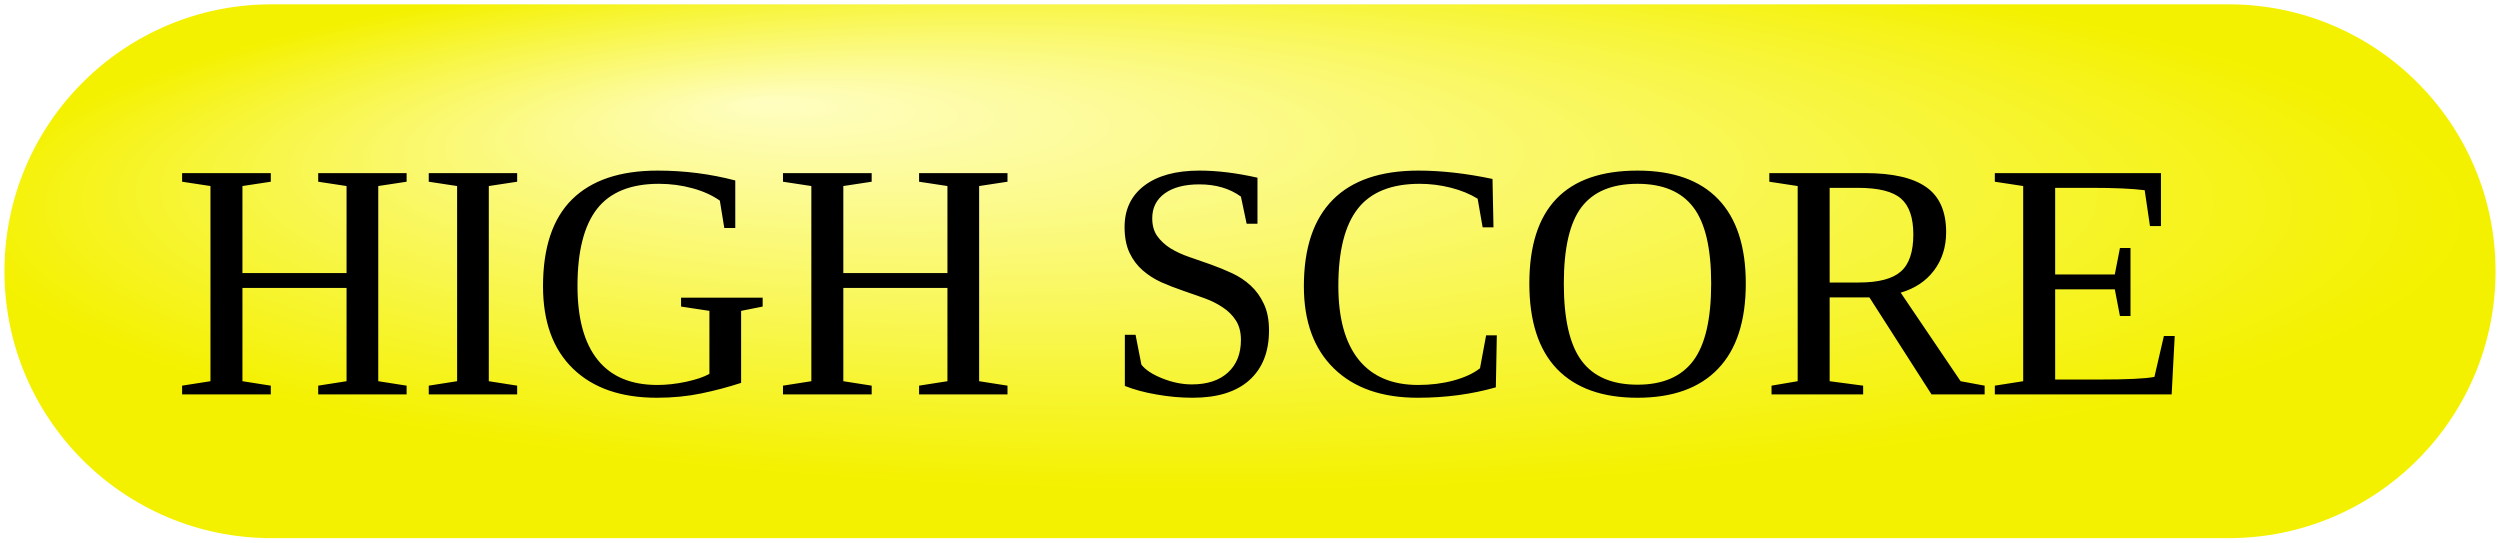
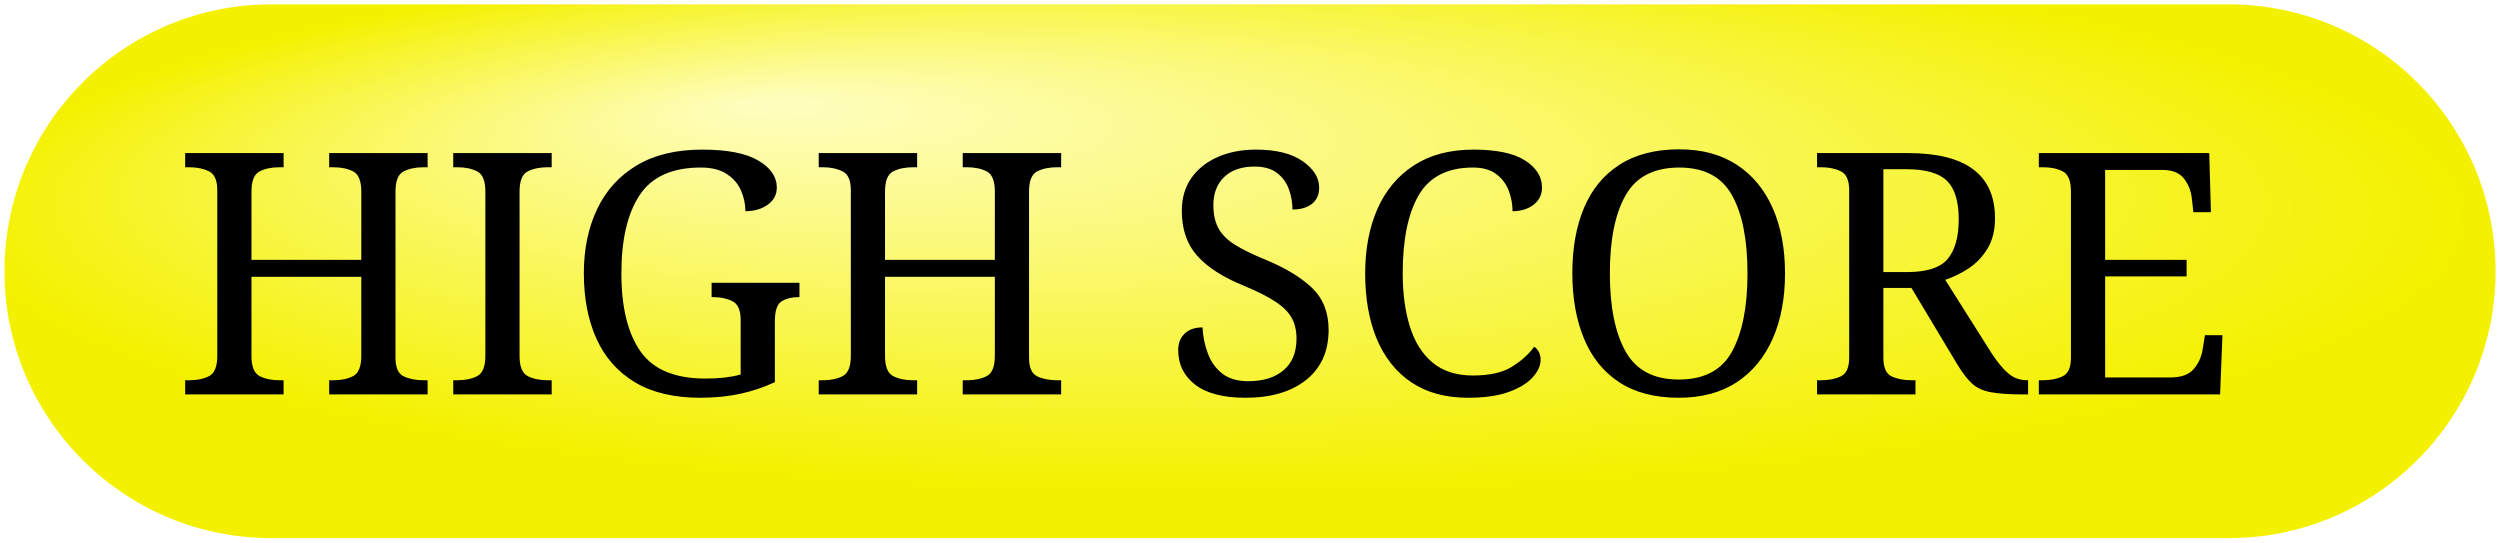
<svg xmlns="http://www.w3.org/2000/svg" xmlns:xlink="http://www.w3.org/1999/xlink" width="281" height="61" preserveAspectRatio="xMidYMid meet" viewBox="0 0 281 61" id="svg2" version="1.1">
  <defs id="defs4">
    <linearGradient id="linearGradient3845">
      <stop style="stop-color:#fffec1;stop-opacity:1;" offset="0" id="highlight" bright_text="stop-color:#fffec1;stop-opacity:1;" dark_text="stop-color:#d0cc00;stop-opacity:1;" />
      <stop style="stop-color:#f4f100;stop-opacity:1;" offset="1" id="edge" bright_text="stop-color:#fffd59;stop-opacity:1;" dark_text="stop-color:#f4f100;stop-opacity:1;" />
    </linearGradient>
    <linearGradient id="linearGradient3833">
      <stop style="stop-color:#0dff0d;stop-opacity:1;" offset="0" id="stop3835" />
      <stop style="stop-color:#009000;stop-opacity:1;" offset="1" id="stop3837" />
    </linearGradient>
    <radialGradient xlink:href="#linearGradient3845" id="radialGradient3851" cx="386" cy="460.723" fx="335" fy="400.838" r="140.5" gradientTransform="matrix(1,0,0,0.2170818,0,382.3476)" gradientUnits="userSpaceOnUse" />
  </defs>
  <g id="layer1" transform="translate(-249.5,-457.875)">
-     <rect style="fill:url(#radialGradient3851);stroke:none;fill-opacity:1" id="rect2999" width="280" height="60" x="250" y="458.362" ry="30" />
-     <text xml:space="preserve" style="font-size:40px;font-style:normal;font-weight:normal;line-height:125%;letter-spacing:0px;word-spacing:0px;fill:#000000;fill-opacity:1;stroke:none;font-family:Sans-webkit-touch-callout:none;-webkit-user-select:none;-khtml-user-select:none;-moz-user-select:none;-ms-user-select:none;user-select:none;pointer-events:none;" x="268.875" y="502.208" id="text3001">
+     <rect style="fill:url(#radialGradient3851);stroke:none;fill-opacity:1" id="highscore_button_rect" width="280" height="60" x="250" y="458.362" ry="30" />
+     <text xml:space="preserve" style="font-size:40px;font-style:normal;font-weight:normal;line-height:125%;letter-spacing:0px;word-spacing:0px;fill:#000000;fill-opacity:1;stroke:none;font-family:Serif;-webkit-touch-callout:none;-webkit-user-select:none;-khtml-user-select:none;-moz-user-select:none;-ms-user-select:none;user-select:none;pointer-events:none;" x="268.875" y="502.208" id="text3001">
      <tspan id="tspan3003" x="268.875" y="502.208" style="font-size:38px">HIGH SCORE</tspan>
    </text>
  </g>
</svg>
